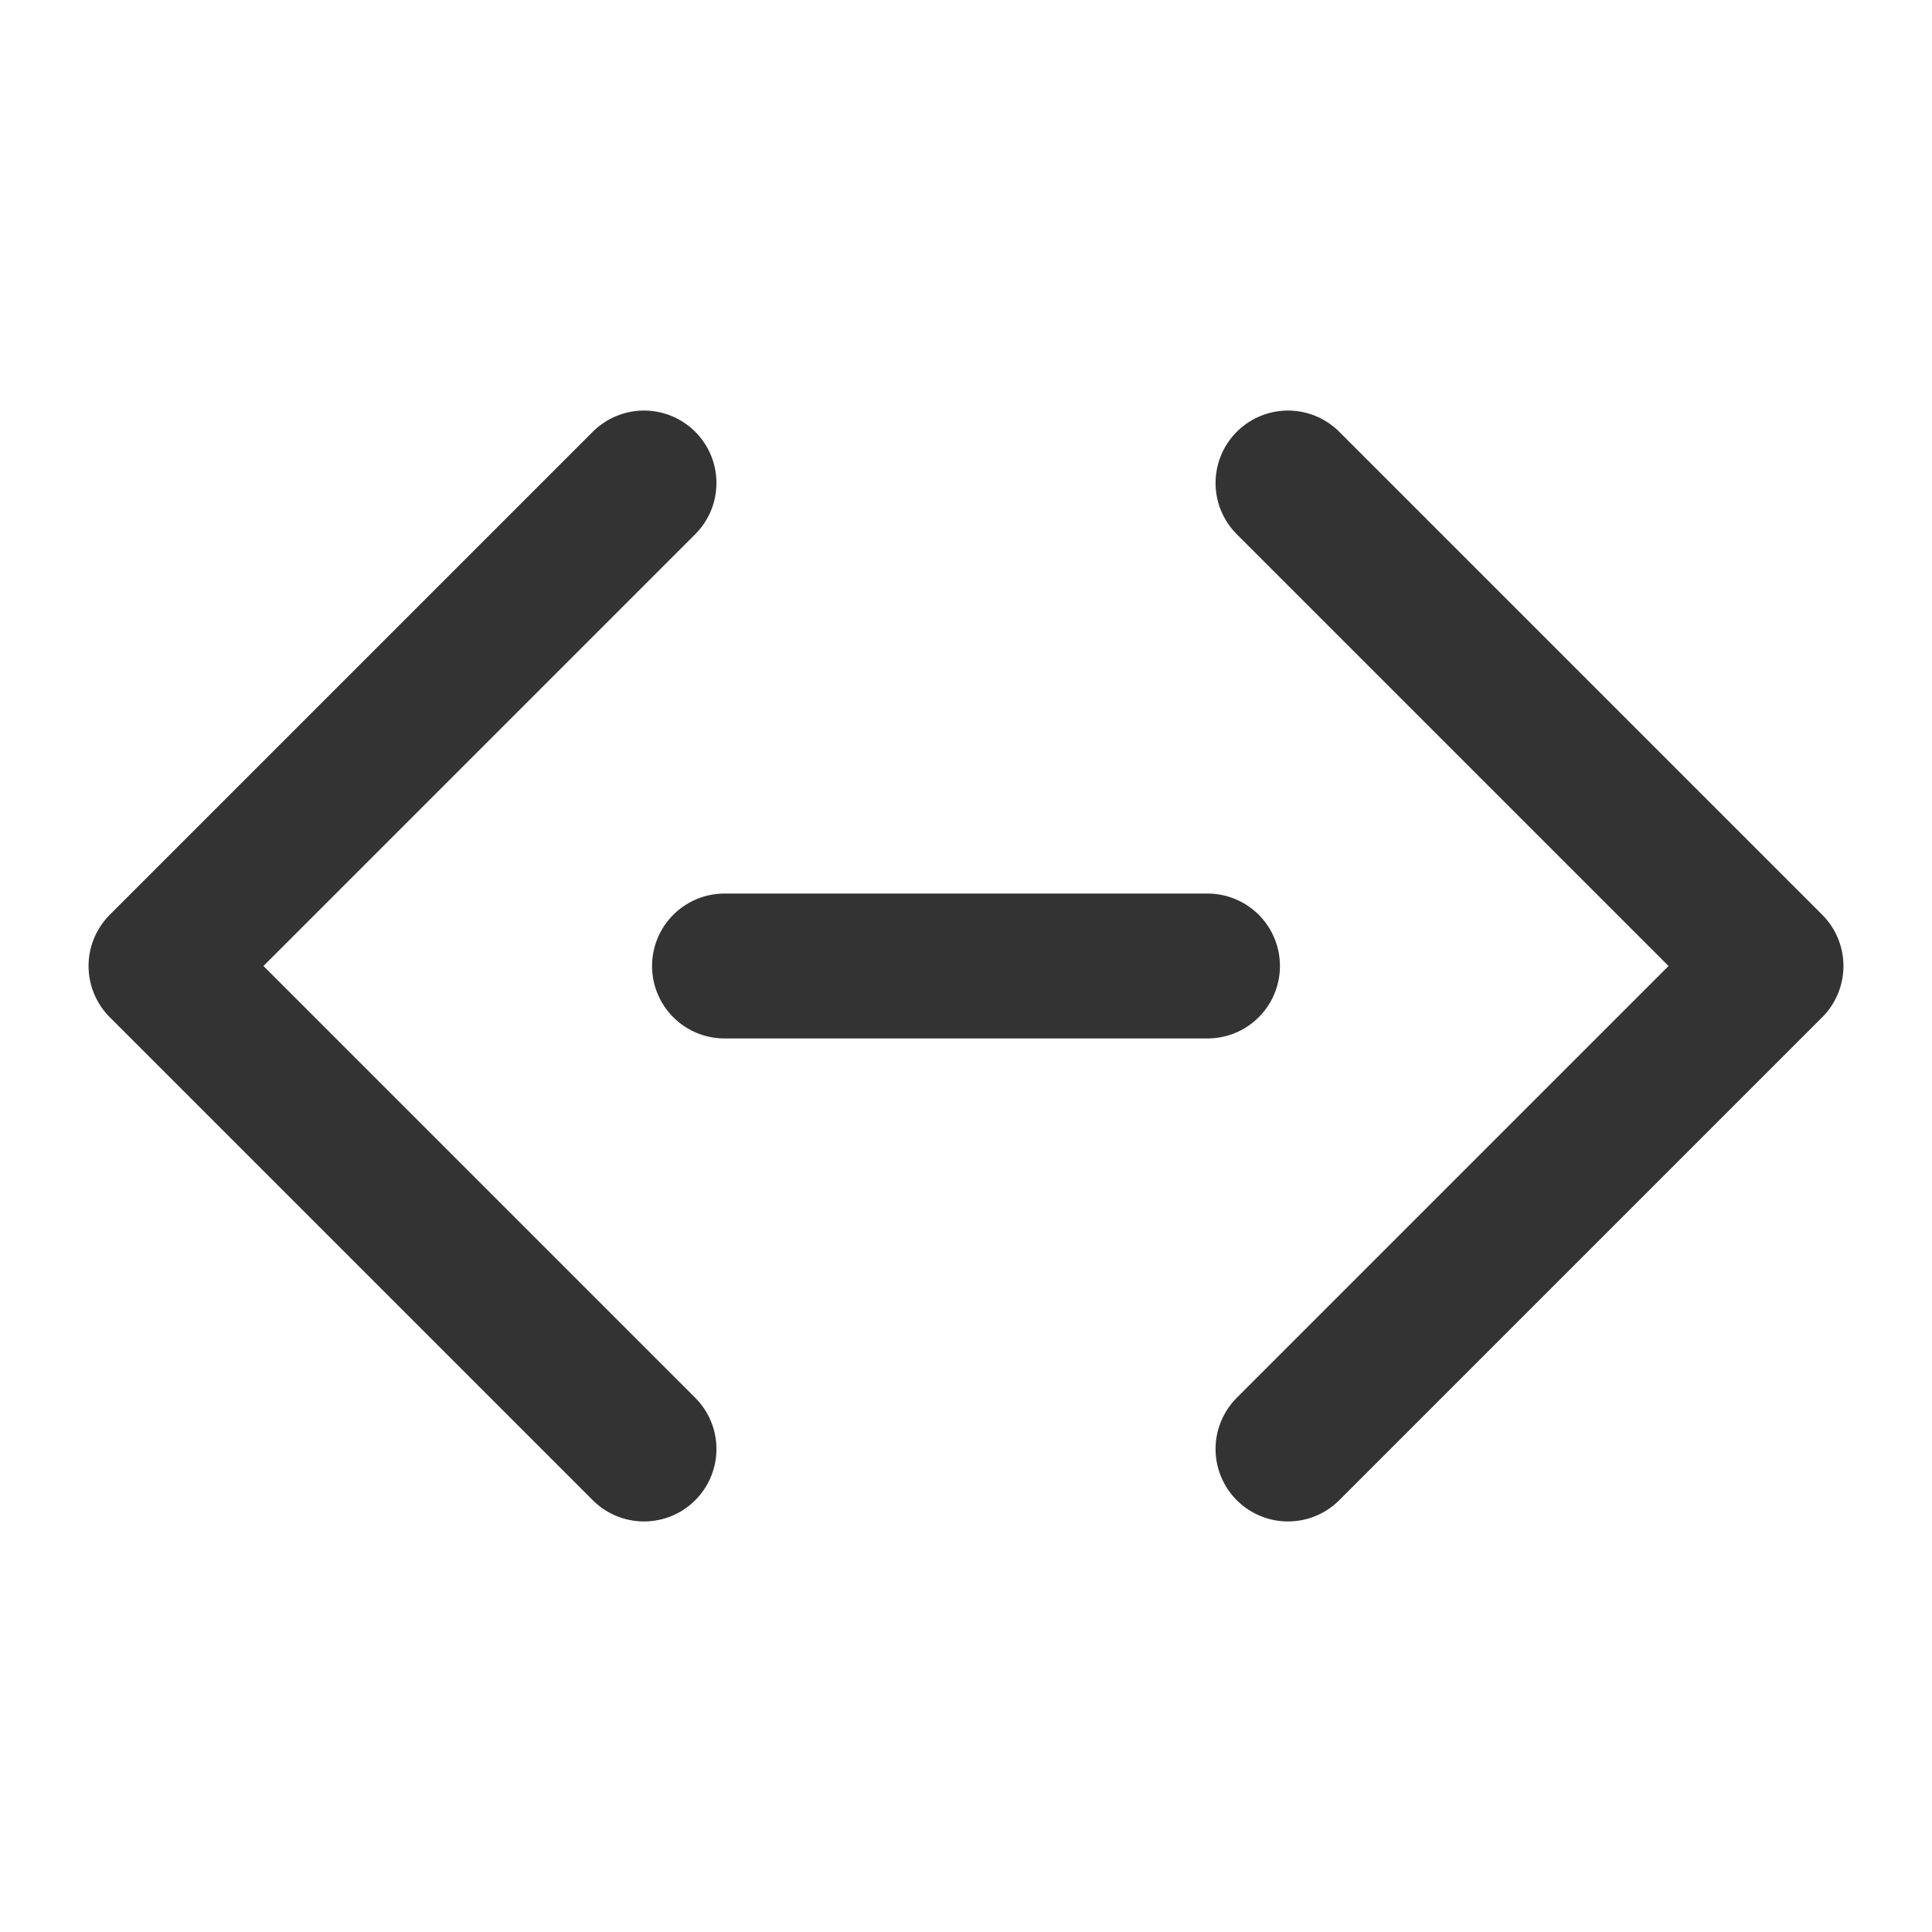
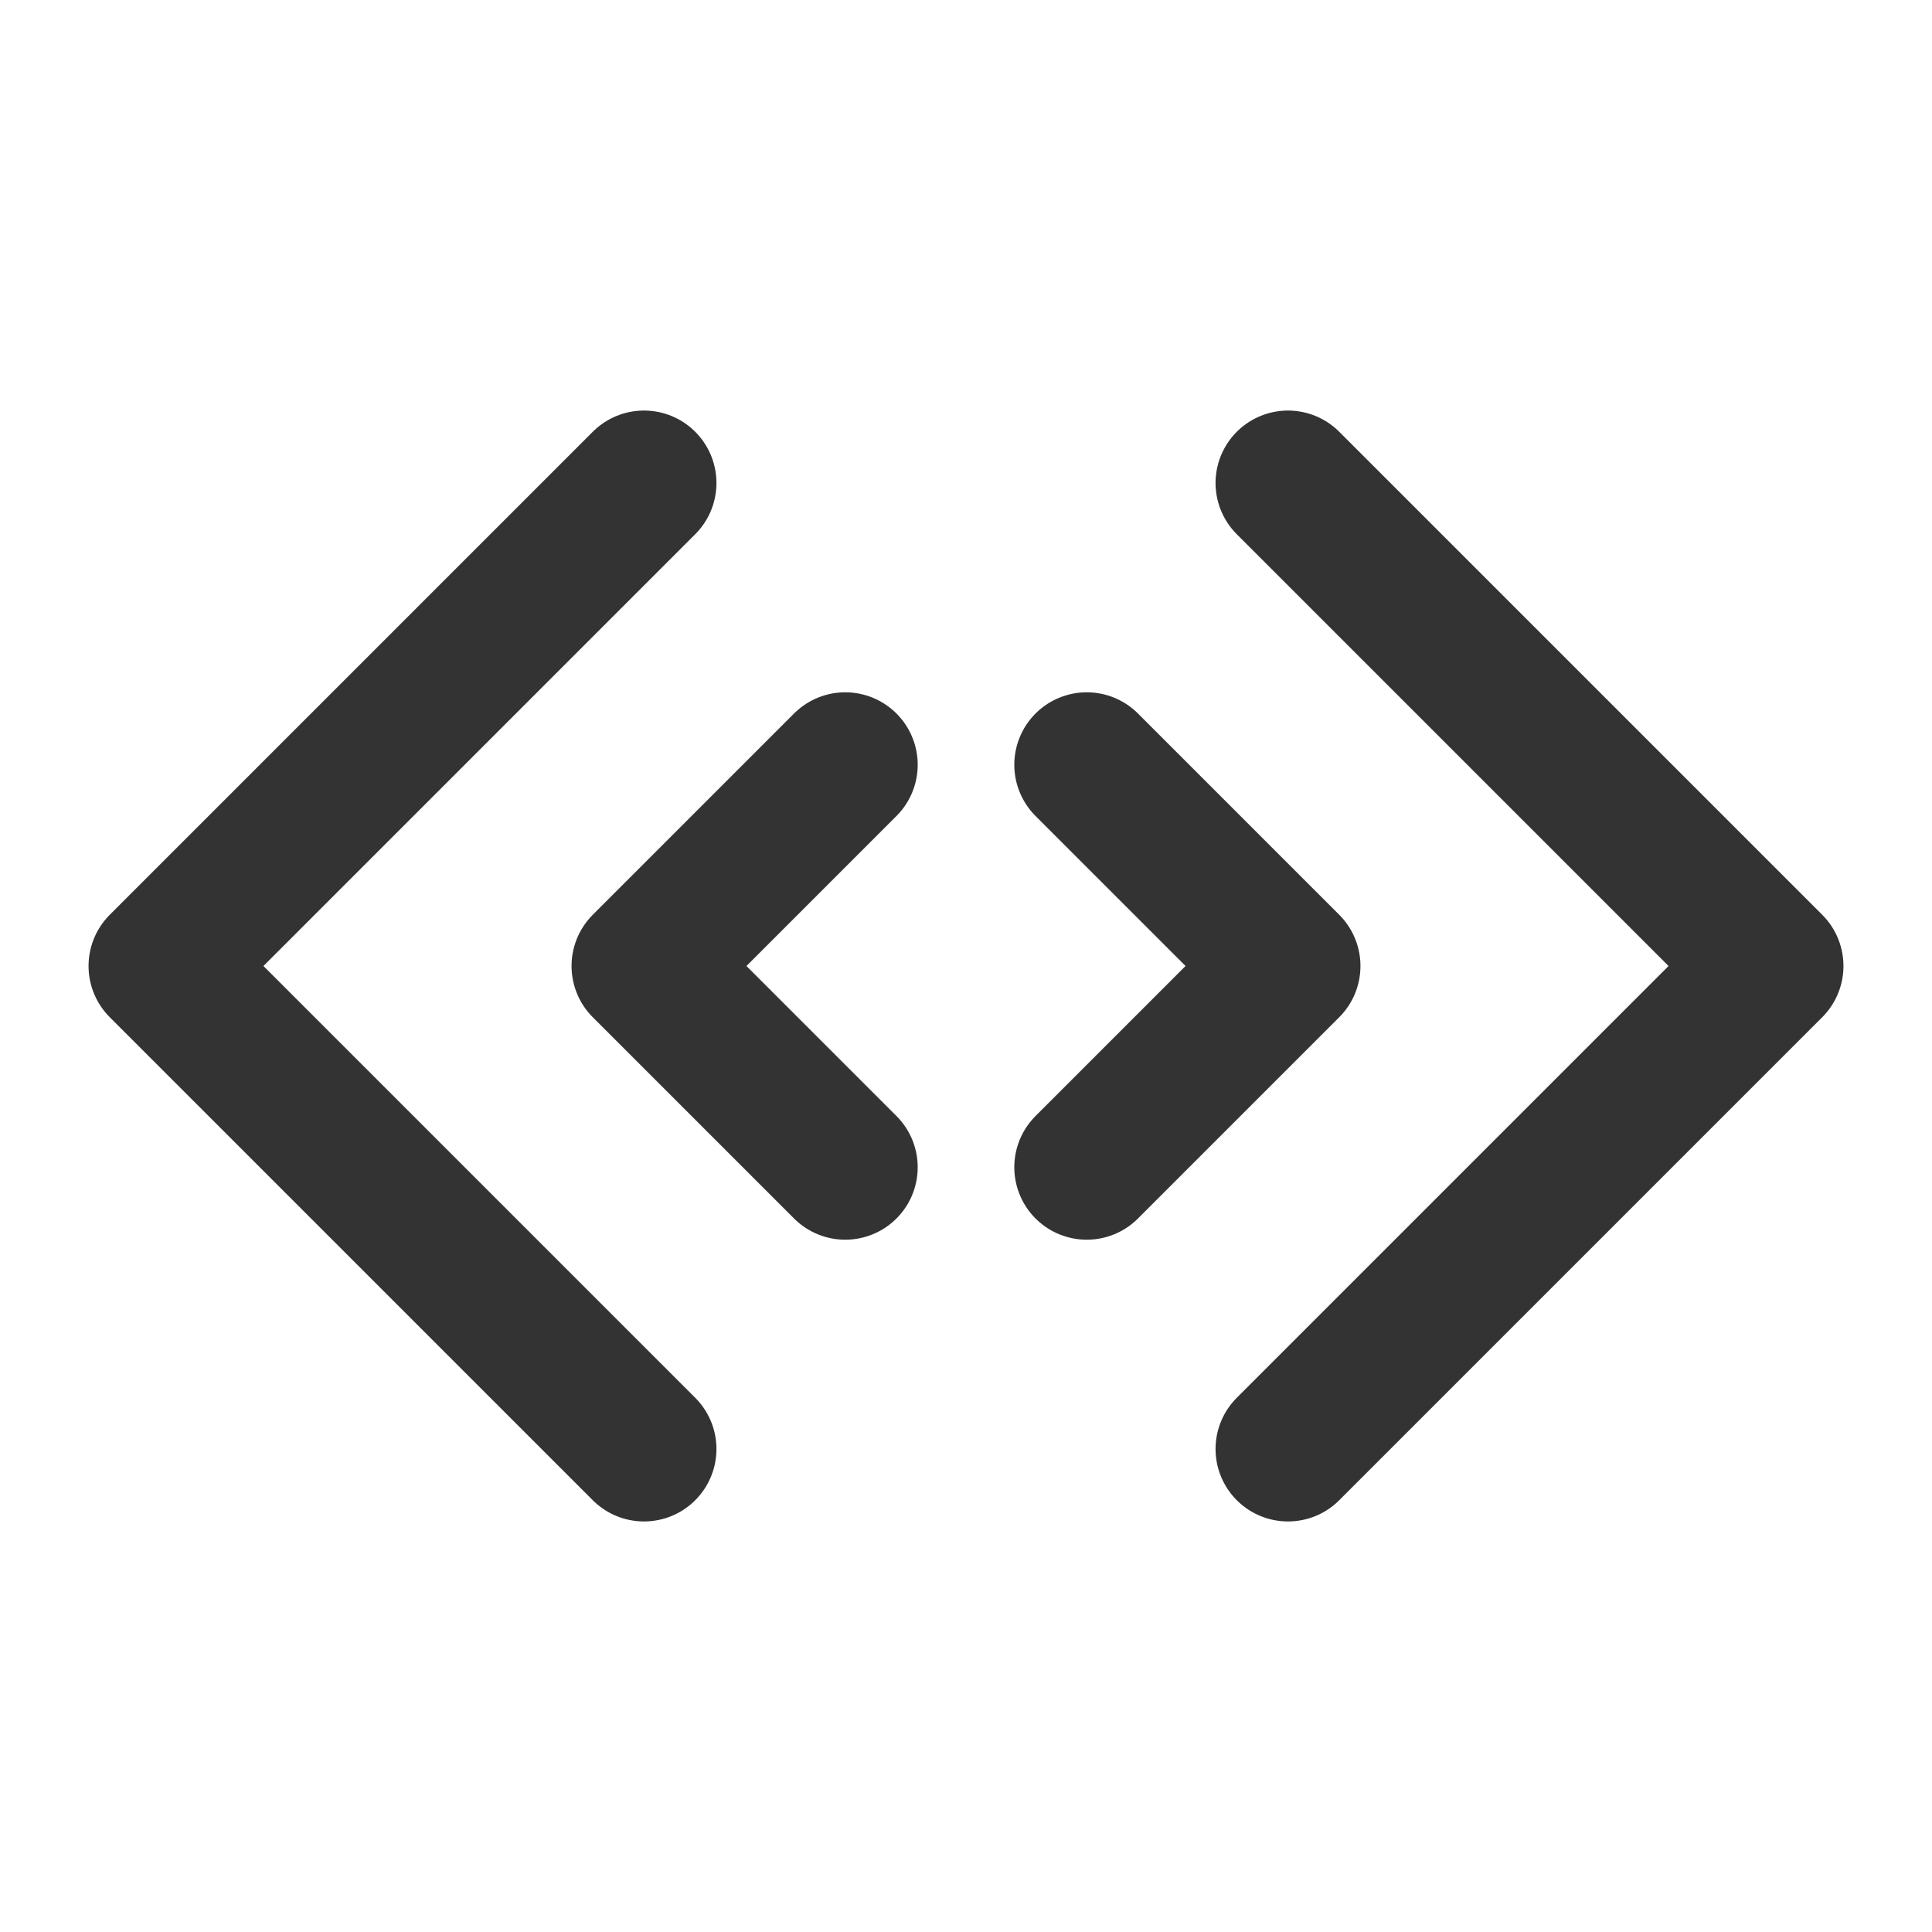
<svg xmlns="http://www.w3.org/2000/svg" viewBox="0 0 24 24" fill="none" stroke="#333333" stroke-width="1.8" stroke-linecap="round" stroke-linejoin="round">
  <polyline points="16 18 22 12 16 6" />
  <polyline points="8 6 2 12 8 18" />
-   <line x1="9" y1="12" x2="15" y2="12" />
+   <polyline points="10.5 9.5 8 12 10.5 14.5" />
+   <polyline points="13.5 9.5 16 12 13.5 14.5" />
</svg>
